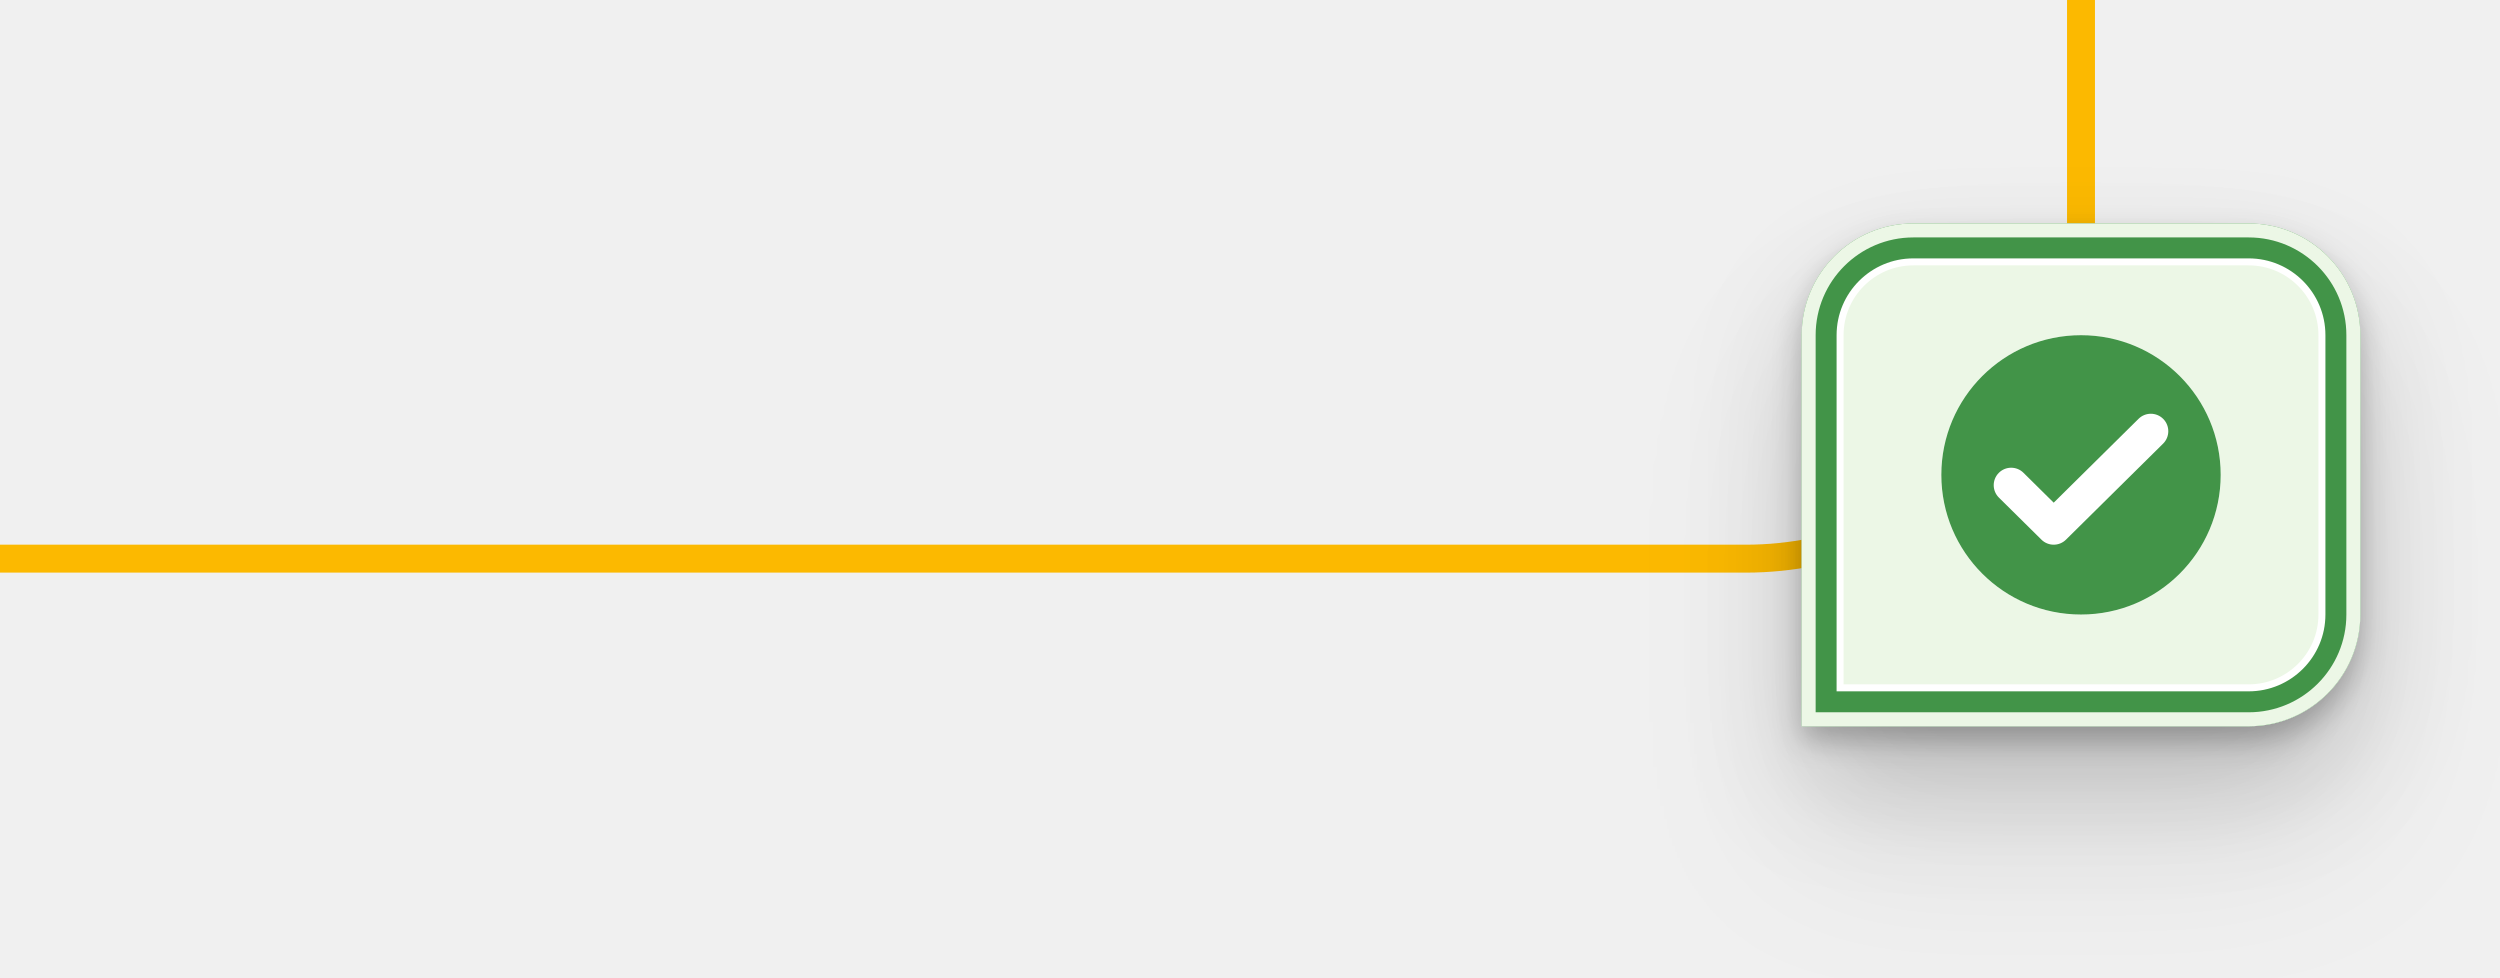
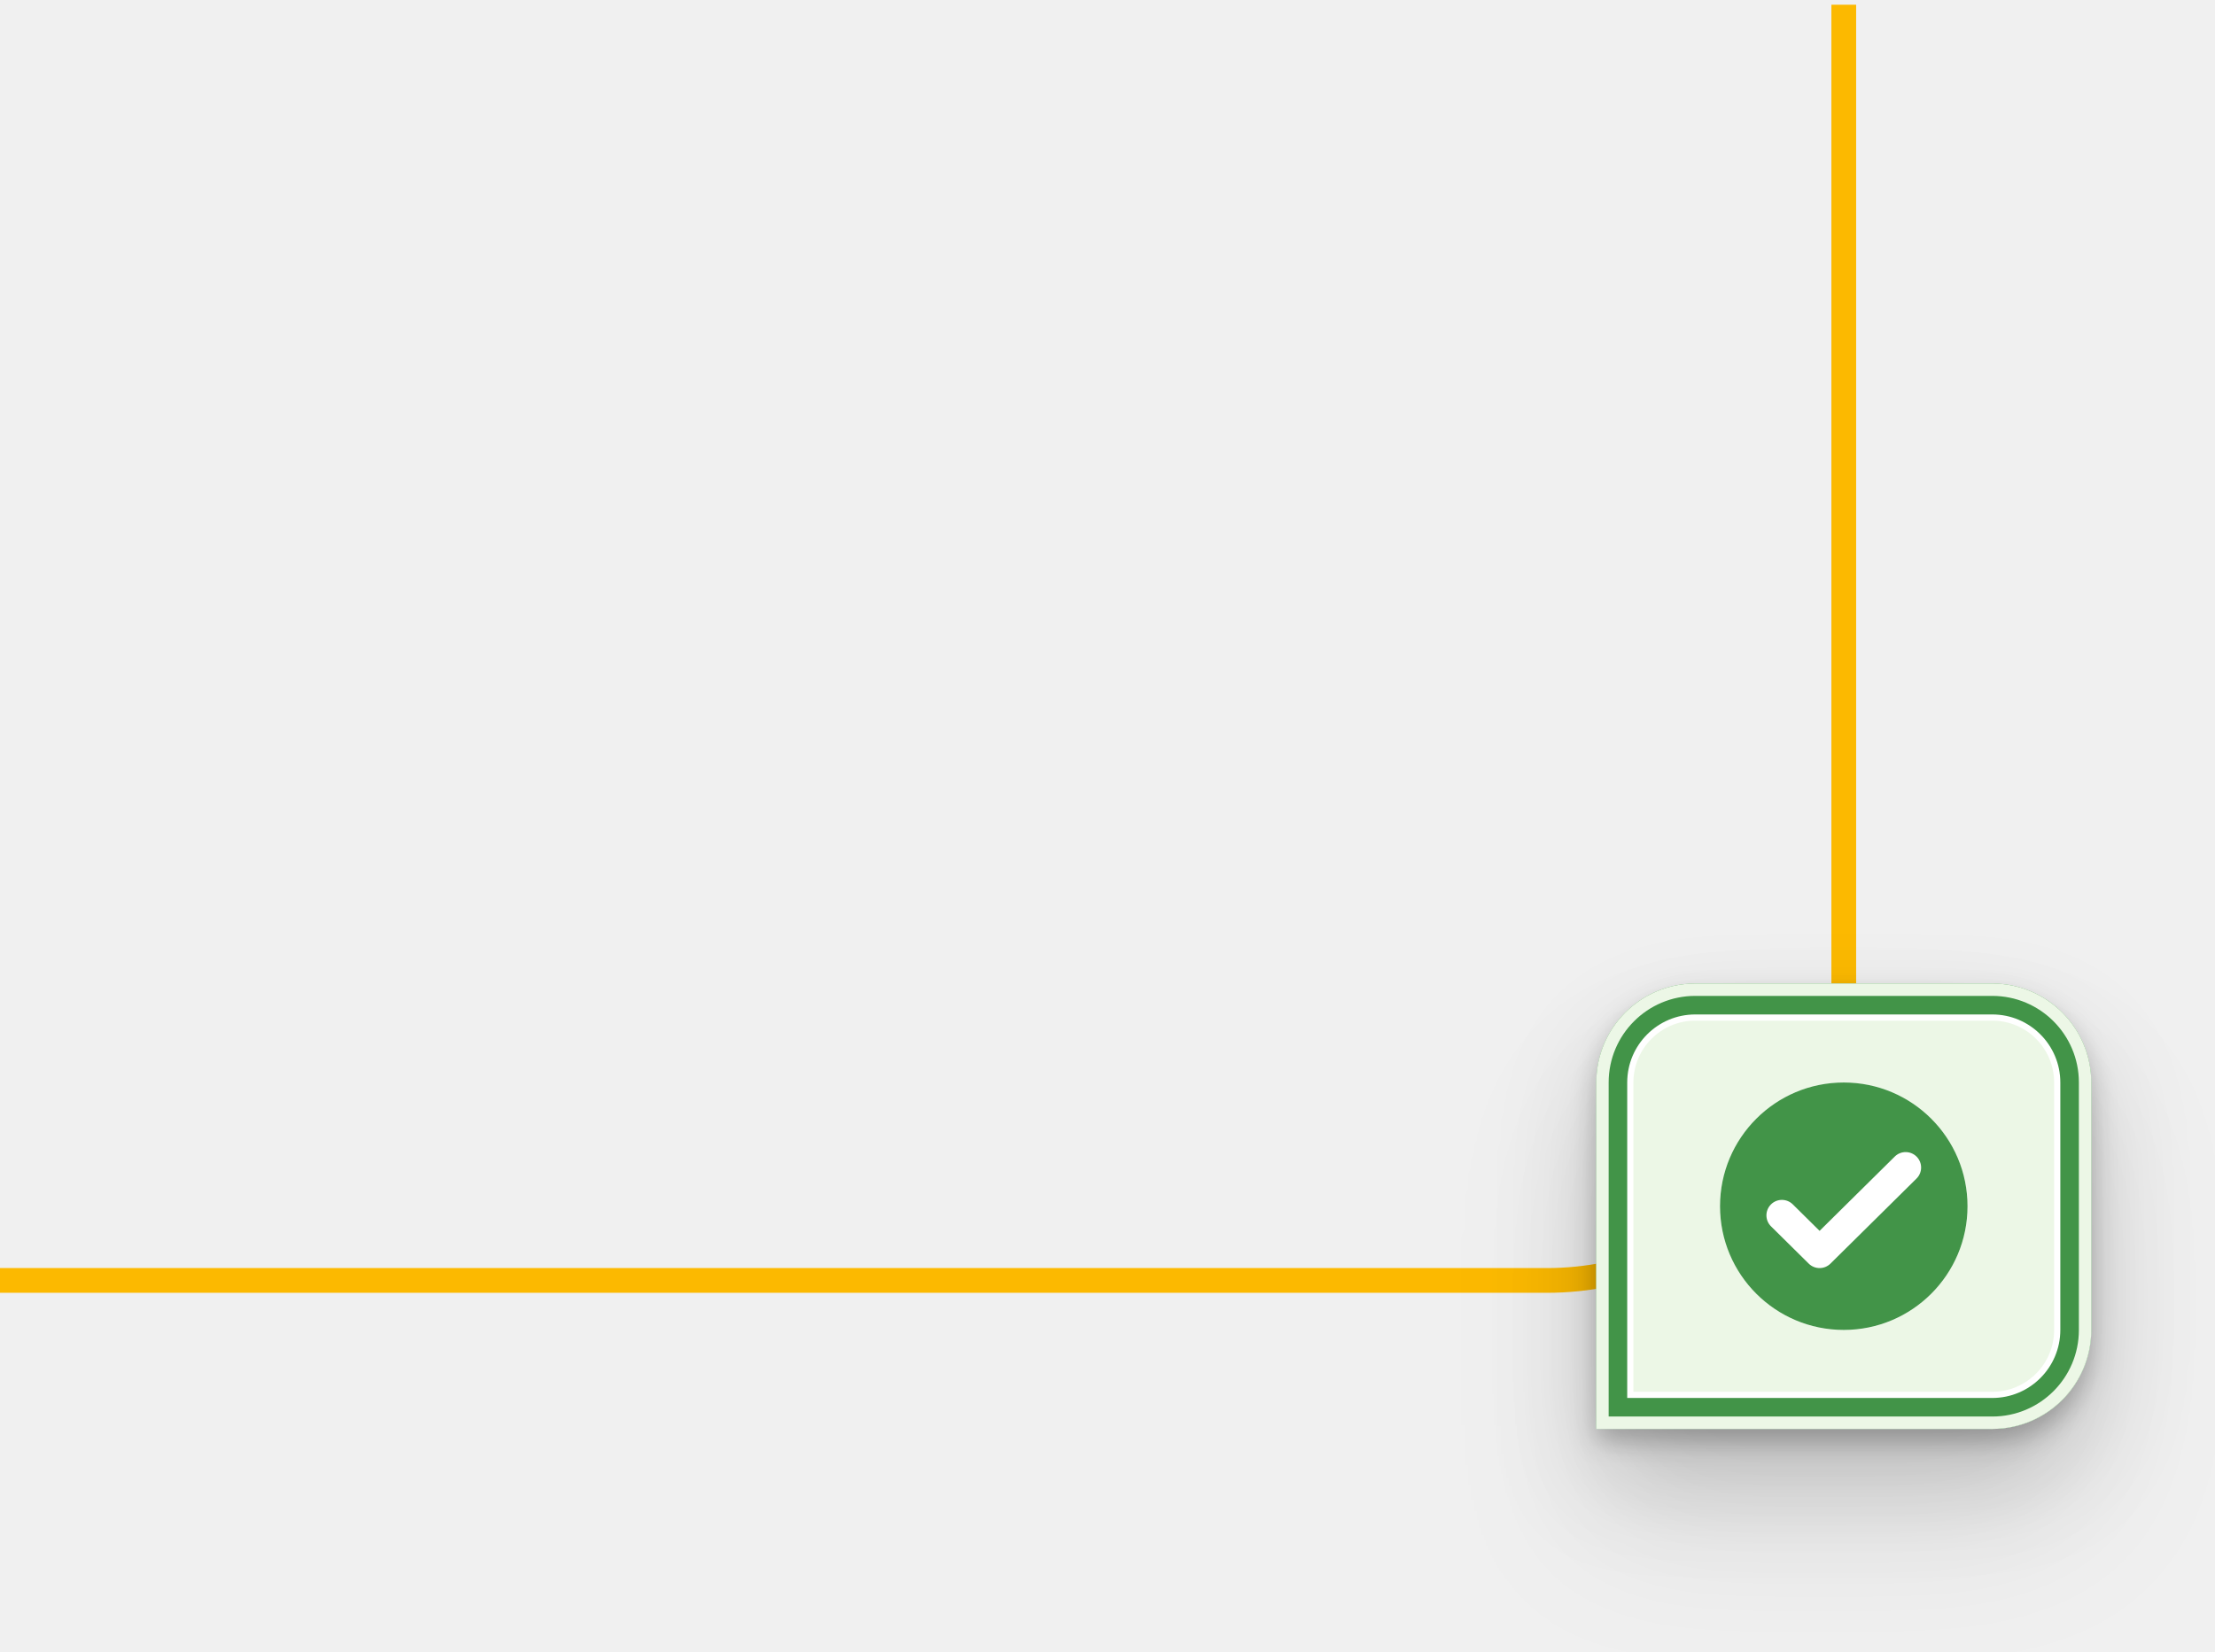
- <svg xmlns="http://www.w3.org/2000/svg" xmlns:xlink="http://www.w3.org/1999/xlink" width="358px" height="140px" viewBox="0 0 358 140" version="1.1">
+ <svg xmlns="http://www.w3.org/2000/svg" xmlns:xlink="http://www.w3.org/1999/xlink" width="358px" height="267px" viewBox="0 0 358 267" version="1.1">
  <defs>
    <path d="M16,0 L64,0 C72.837,-1.623249e-15 80,7.163 80,16 L80,72 L80,72 L16,72 C7.163,72 -6.94190838e-16,64.837 0,56 L0,16 C-1.082166e-15,7.163 7.163,1.623249e-15 16,0 Z" id="path-1" />
    <filter x="-55.0%" y="-38.9%" width="210.0%" height="222.2%" filterUnits="objectBoundingBox" id="filter-2">
      <feOffset dx="0" dy="16" in="SourceAlpha" result="shadowOffsetOuter1" />
      <feGaussianBlur stdDeviation="12" in="shadowOffsetOuter1" result="shadowBlurOuter1" />
      <feComposite in="shadowBlurOuter1" in2="SourceAlpha" operator="out" result="shadowBlurOuter1" />
      <feColorMatrix values="0 0 0 0 0   0 0 0 0 0   0 0 0 0 0  0 0 0 0.08 0" type="matrix" in="shadowBlurOuter1" result="shadowMatrixOuter1" />
      <feOffset dx="0" dy="8" in="SourceAlpha" result="shadowOffsetOuter2" />
      <feGaussianBlur stdDeviation="8" in="shadowOffsetOuter2" result="shadowBlurOuter2" />
      <feComposite in="shadowBlurOuter2" in2="SourceAlpha" operator="out" result="shadowBlurOuter2" />
      <feColorMatrix values="0 0 0 0 0   0 0 0 0 0   0 0 0 0 0  0 0 0 0.16 0" type="matrix" in="shadowBlurOuter2" result="shadowMatrixOuter2" />
      <feOffset dx="0" dy="2" in="SourceAlpha" result="shadowOffsetOuter3" />
      <feGaussianBlur stdDeviation="2" in="shadowOffsetOuter3" result="shadowBlurOuter3" />
      <feComposite in="shadowBlurOuter3" in2="SourceAlpha" operator="out" result="shadowBlurOuter3" />
      <feColorMatrix values="0 0 0 0 0   0 0 0 0 0   0 0 0 0 0  0 0 0 0.24 0" type="matrix" in="shadowBlurOuter3" result="shadowMatrixOuter3" />
      <feMerge>
        <feMergeNode in="shadowMatrixOuter1" />
        <feMergeNode in="shadowMatrixOuter2" />
        <feMergeNode in="shadowMatrixOuter3" />
      </feMerge>
    </filter>
  </defs>
  <g id="Homepage-Design" stroke="none" stroke-width="1" fill="none" fill-rule="evenodd">
-     <g id="Homepage---Desktop-(WIP)" transform="translate(-709, -4122)">
-       <g id="Section---LMS-Content" transform="translate(129, 753)">
-         <g id="Sub-Section---Quote-2" transform="translate(2, 3361)">
-           <g id="Group-38" transform="translate(578, 8)">
-             <path d="M298,0 L298,32 C298,58.51 276.51,80 250,80 L0,80 L0,80" id="Content-Path-5" stroke="#FCB900" stroke-width="4" />
-             <g id="Graphic" transform="translate(258, 32)">
+     <g id="Homepage---Desktop-(WIP)" transform="translate(-716, -3992)">
+       <g id="Section---LMS-Content" transform="translate(136, 750)">
+         <g id="Sub-Section---Quote-2" transform="translate(2, 3242.765)">
+           <g id="Group-38" transform="translate(578, -0)">
+             <path d="M298,0 L298,158.235 C298,184.745 276.51,206.235 250,206.235 L0,206.235 L0,206.235" id="Content-Path-5" stroke="#FCB900" stroke-width="4" />
+             <g id="Graphic" transform="translate(258, 158.2353)">
              <g id="speech-bubble" transform="translate(40, 36) scale(-1, 1) translate(-40, -36) ">
                <use fill="black" fill-opacity="1" filter="url(#filter-2)" xlink:href="#path-1" />
                <path stroke="#FFFFFF" stroke-width="6" d="M64,3 C67.59,3 70.84,4.455 73.192,6.808 C75.545,9.16 77,12.41 77,16 L77,69 L16,69 C12.41,69 9.16,67.545 6.808,65.192 C4.455,62.84 3,59.59 3,56 L3,16 C3,12.41 4.455,9.16 6.808,6.808 C9.16,4.455 12.41,3 16,3 Z" stroke-linejoin="square" fill="#ECF7E6" fill-rule="evenodd" />
                <path stroke="#429448" stroke-width="5" d="M64,2.5 C67.728,2.5 71.103,4.011 73.546,6.454 C75.989,8.897 77.5,12.272 77.5,16 L77.5,69.5 L16,69.5 C12.272,69.5 8.897,67.989 6.454,65.546 C4.011,63.103 2.5,59.728 2.5,56 L2.5,16 C2.5,12.272 4.011,8.897 6.454,6.454 C8.897,4.011 12.272,2.5 16,2.5 Z" stroke-linejoin="square" />
                <path stroke="#ECF7E6" stroke-width="2" d="M64,1 C68.142,1 71.892,2.679 74.607,5.393 C77.321,8.108 79,11.858 79,16 L79,71 L16,71 C11.858,71 8.108,69.321 5.393,66.607 C2.679,63.892 1,60.142 1,56 L1,16 C1,11.858 2.679,8.108 5.393,5.393 C8.108,2.679 11.858,1 16,1 Z" stroke-linejoin="square" />
              </g>
              <g id="Icons/Sentiment/To-Tell" transform="translate(20, 16)">
                <circle id="Shape-2" fill="#FFFFFF" cx="20" cy="20" r="20" />
                <path d="M20,0 C31.046,0 40,8.954 40,20 C40,31.046 31.046,40 20,40 C8.954,40 0,31.046 0,20 C0,8.954 8.954,0 20,0 Z M31.778,11.992 C30.807,11.011 29.224,11.001 28.242,11.972 L16.091,23.984 L11.758,19.7 C10.776,18.73 9.193,18.739 8.222,19.721 C7.251,20.703 7.261,22.286 8.242,23.256 L14.334,29.278 C15.308,30.241 16.875,30.241 17.849,29.278 L31.758,15.528 C32.739,14.557 32.749,12.974 31.778,11.992 Z" id="Shape" fill="#429448" />
              </g>
            </g>
          </g>
        </g>
      </g>
    </g>
  </g>
</svg>
